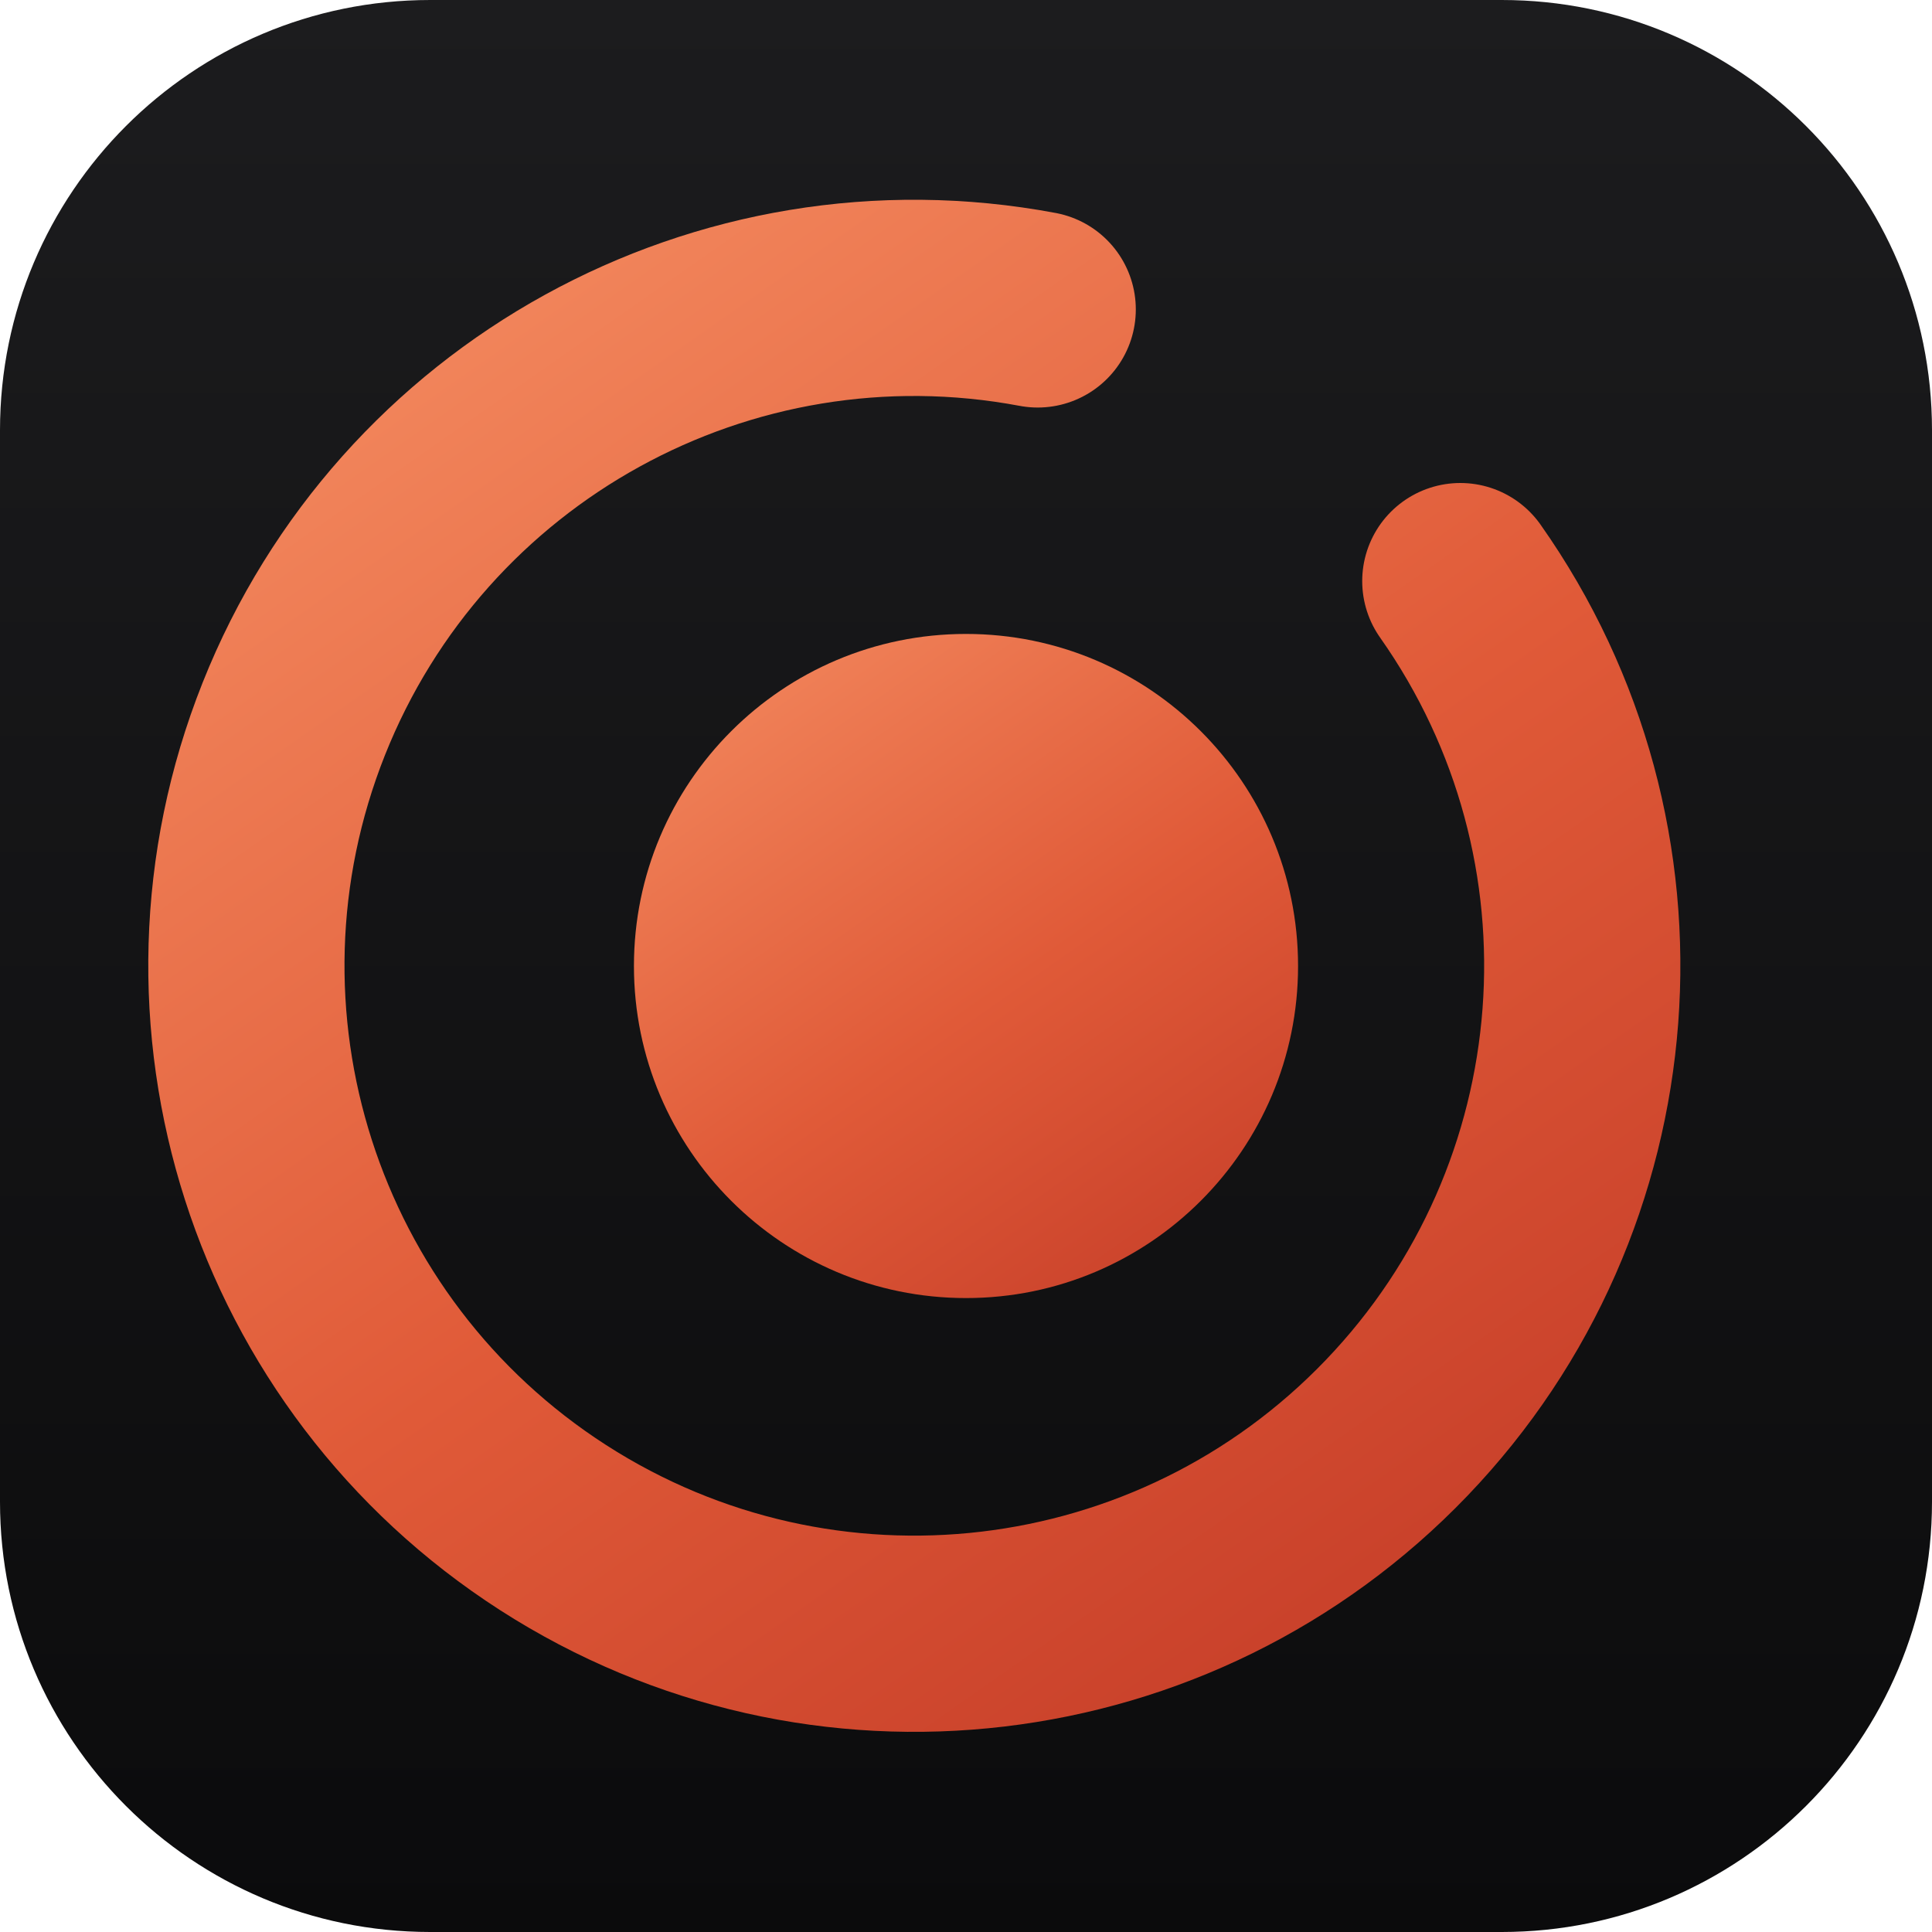
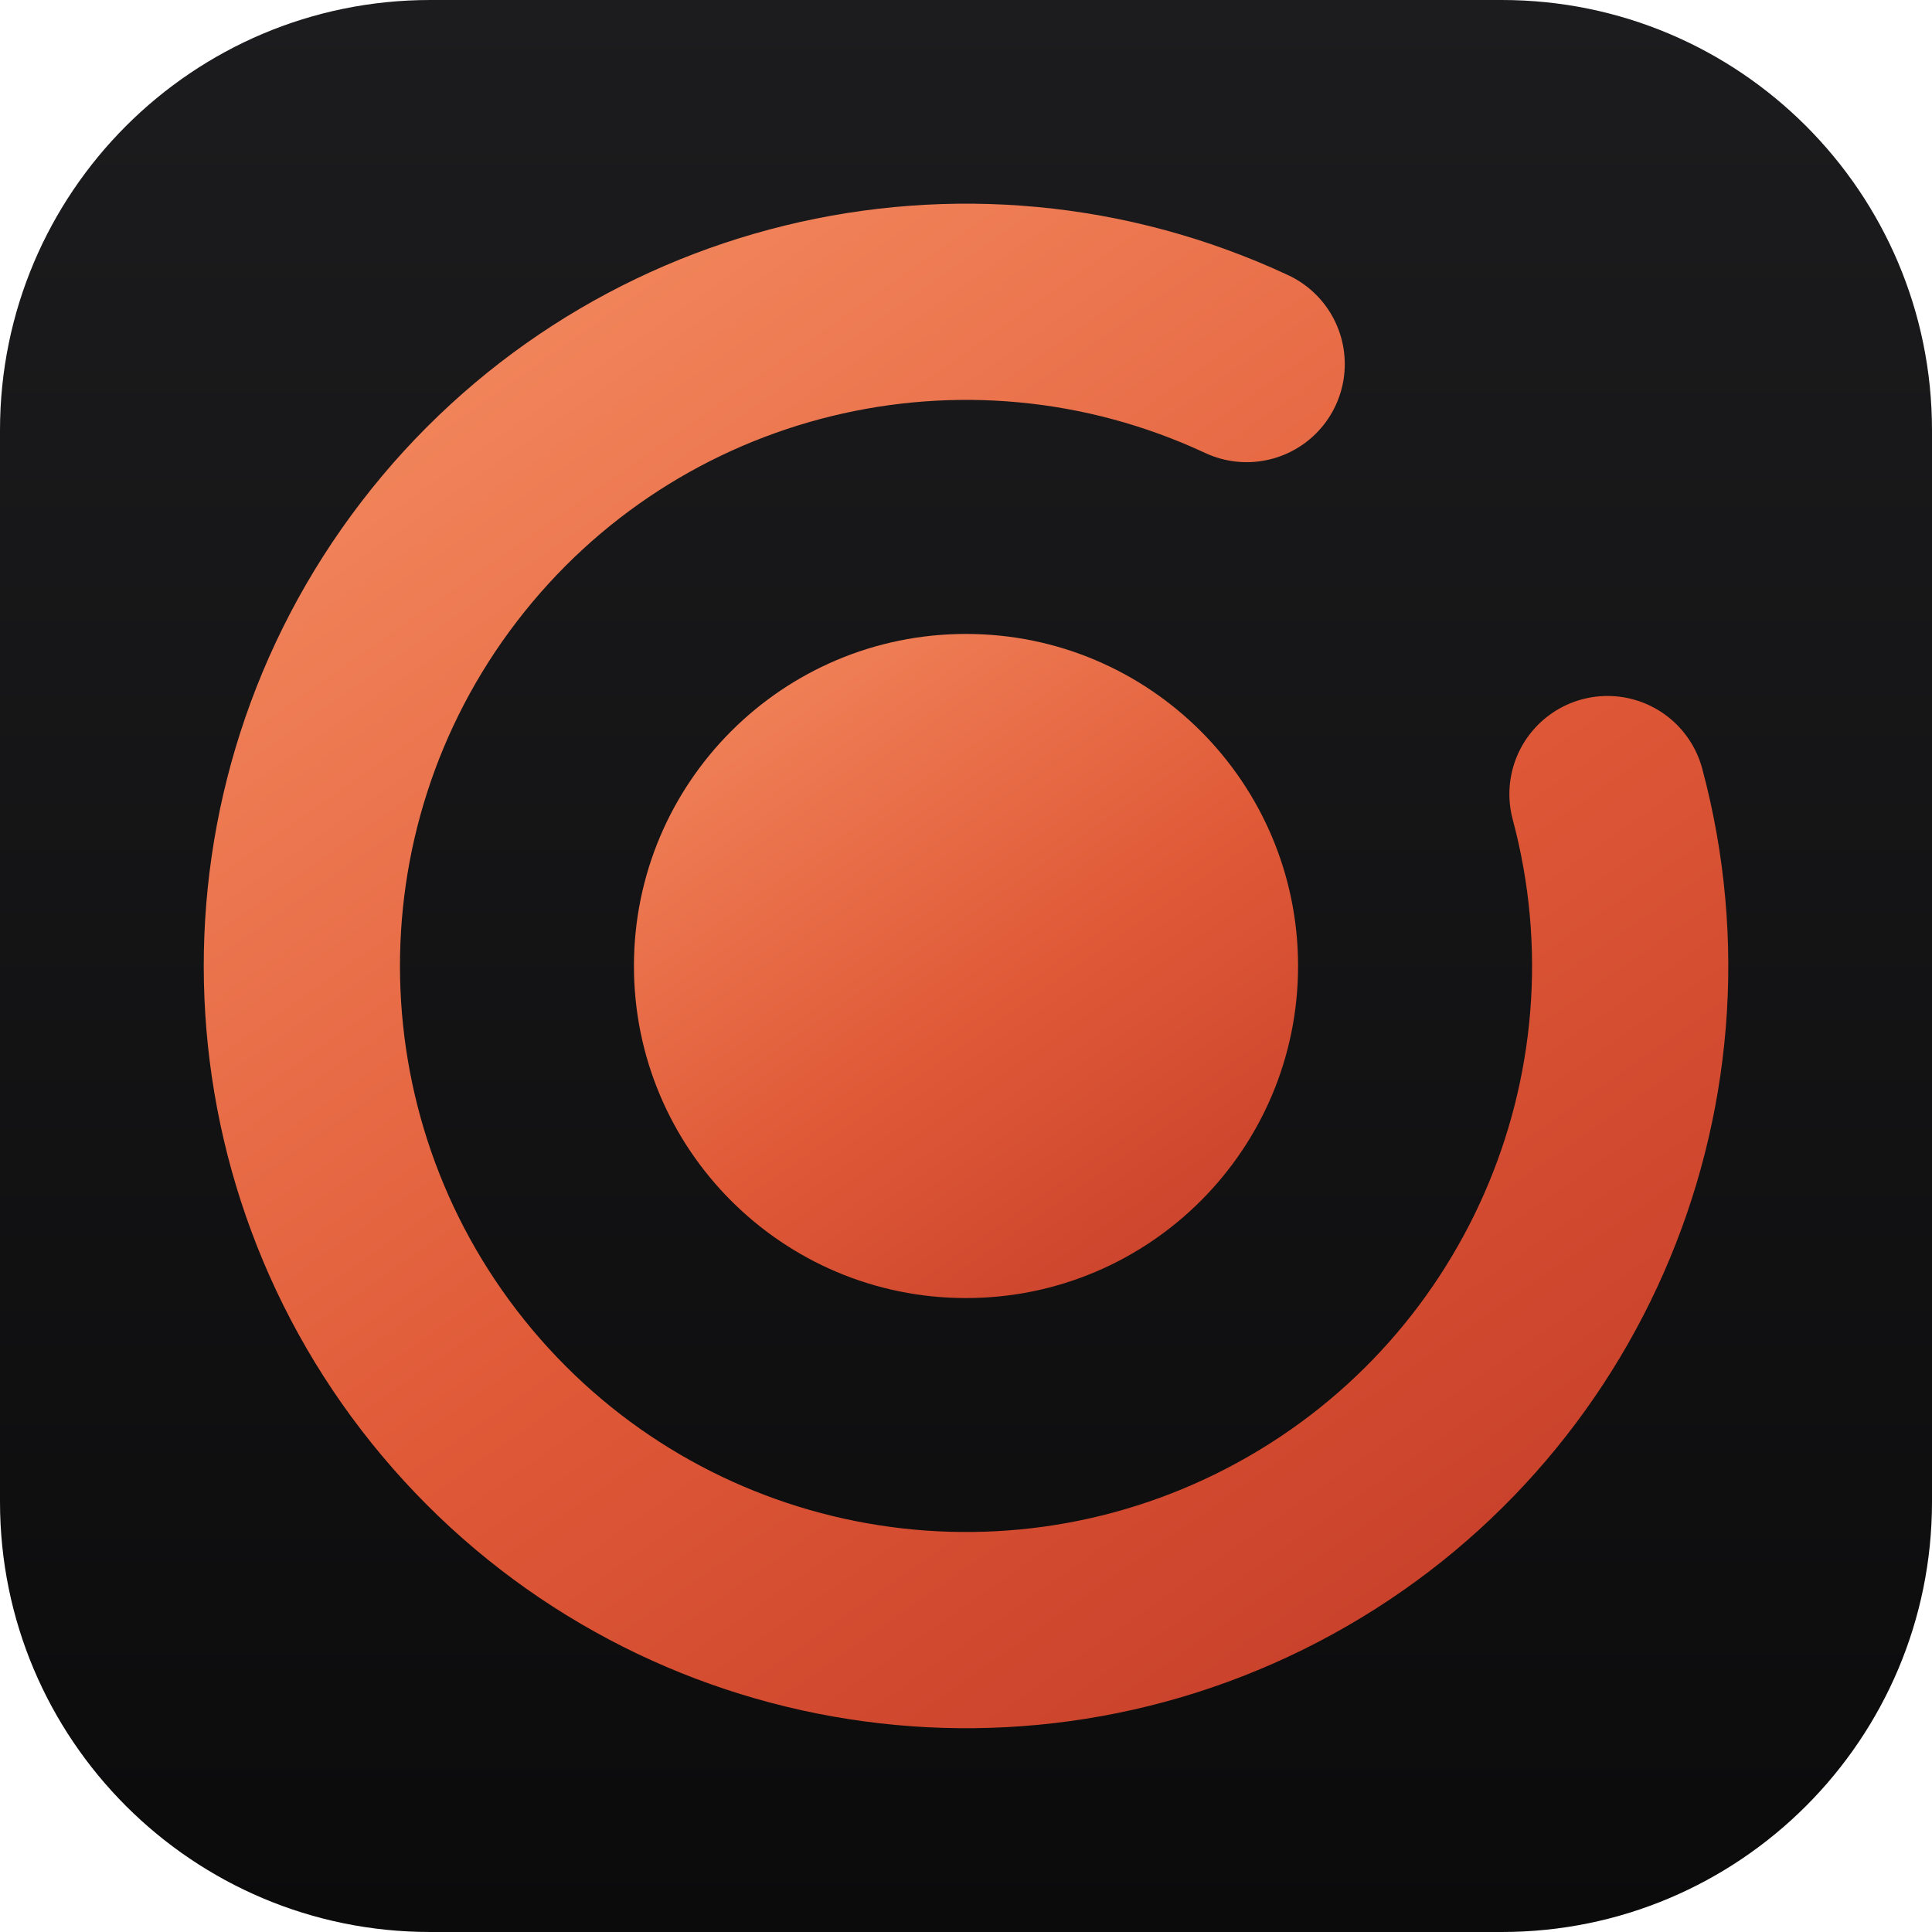
<svg xmlns="http://www.w3.org/2000/svg" viewBox="0 0 1024 1024" width="1024" height="1024">
  <defs>
    <linearGradient id="fundo" x1="0" y1="0" x2="0" y2="1">
      <stop offset="0" stop-color="#1c1c1e" />
      <stop offset="1" stop-color="#0b0b0c" />
    </linearGradient>
    <linearGradient id="marca" x1="0.15" y1="0" x2="0.85" y2="1">
      <stop offset="0" stop-color="#f2865c" />
      <stop offset="0.55" stop-color="#e05a38" />
      <stop offset="1" stop-color="#c8402a" />
    </linearGradient>
  </defs>
  <rect x="0" y="0" width="1024" height="1024" rx="228" fill="url(#fundo)" />
  <g transform="translate(32,32) scale(40)" fill="none">
-     <path d="M18.55 6.9a8.85 8.85 0 1 1-5.6-3.6" stroke="url(#marca)" stroke-width="2.6" stroke-linecap="round" />
+     <path d="M20.5 9.722A8.8 8.8 0 1 1 15.719 4.024" stroke="url(#marca)" stroke-width="2.6" stroke-linecap="round" />
    <circle cx="12" cy="12" r="4.4" fill="url(#marca)" />
  </g>
</svg>
